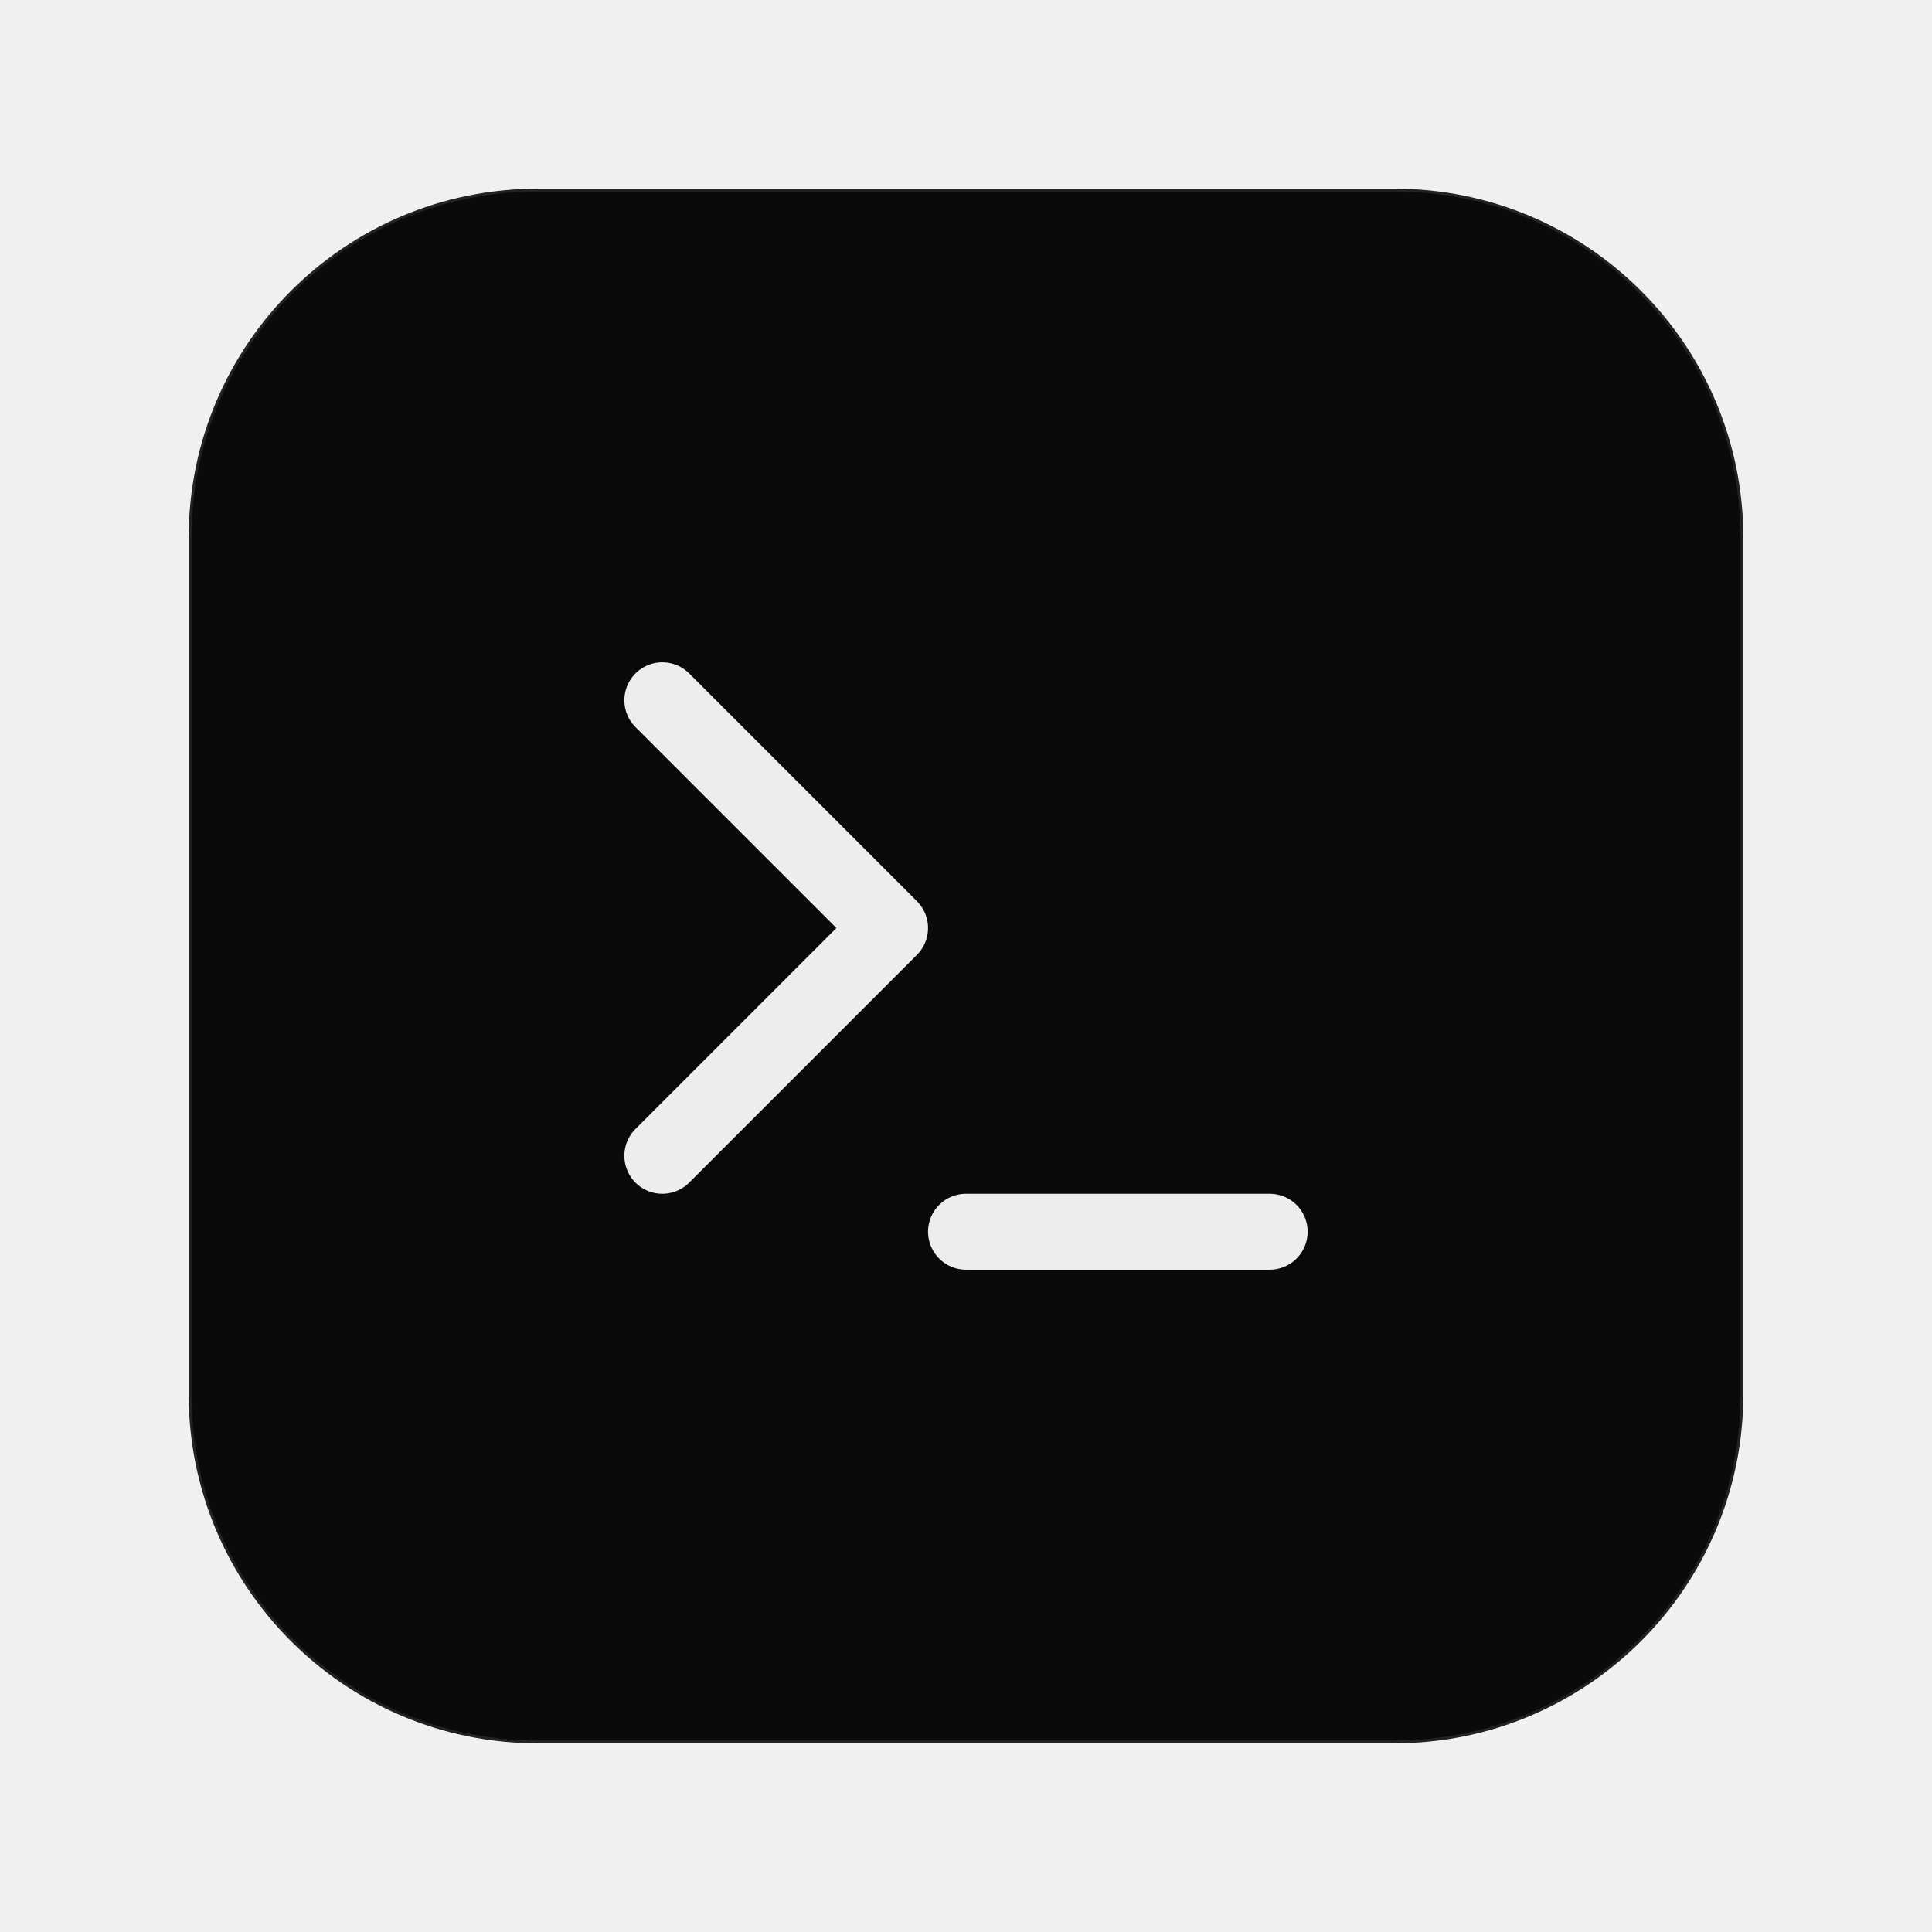
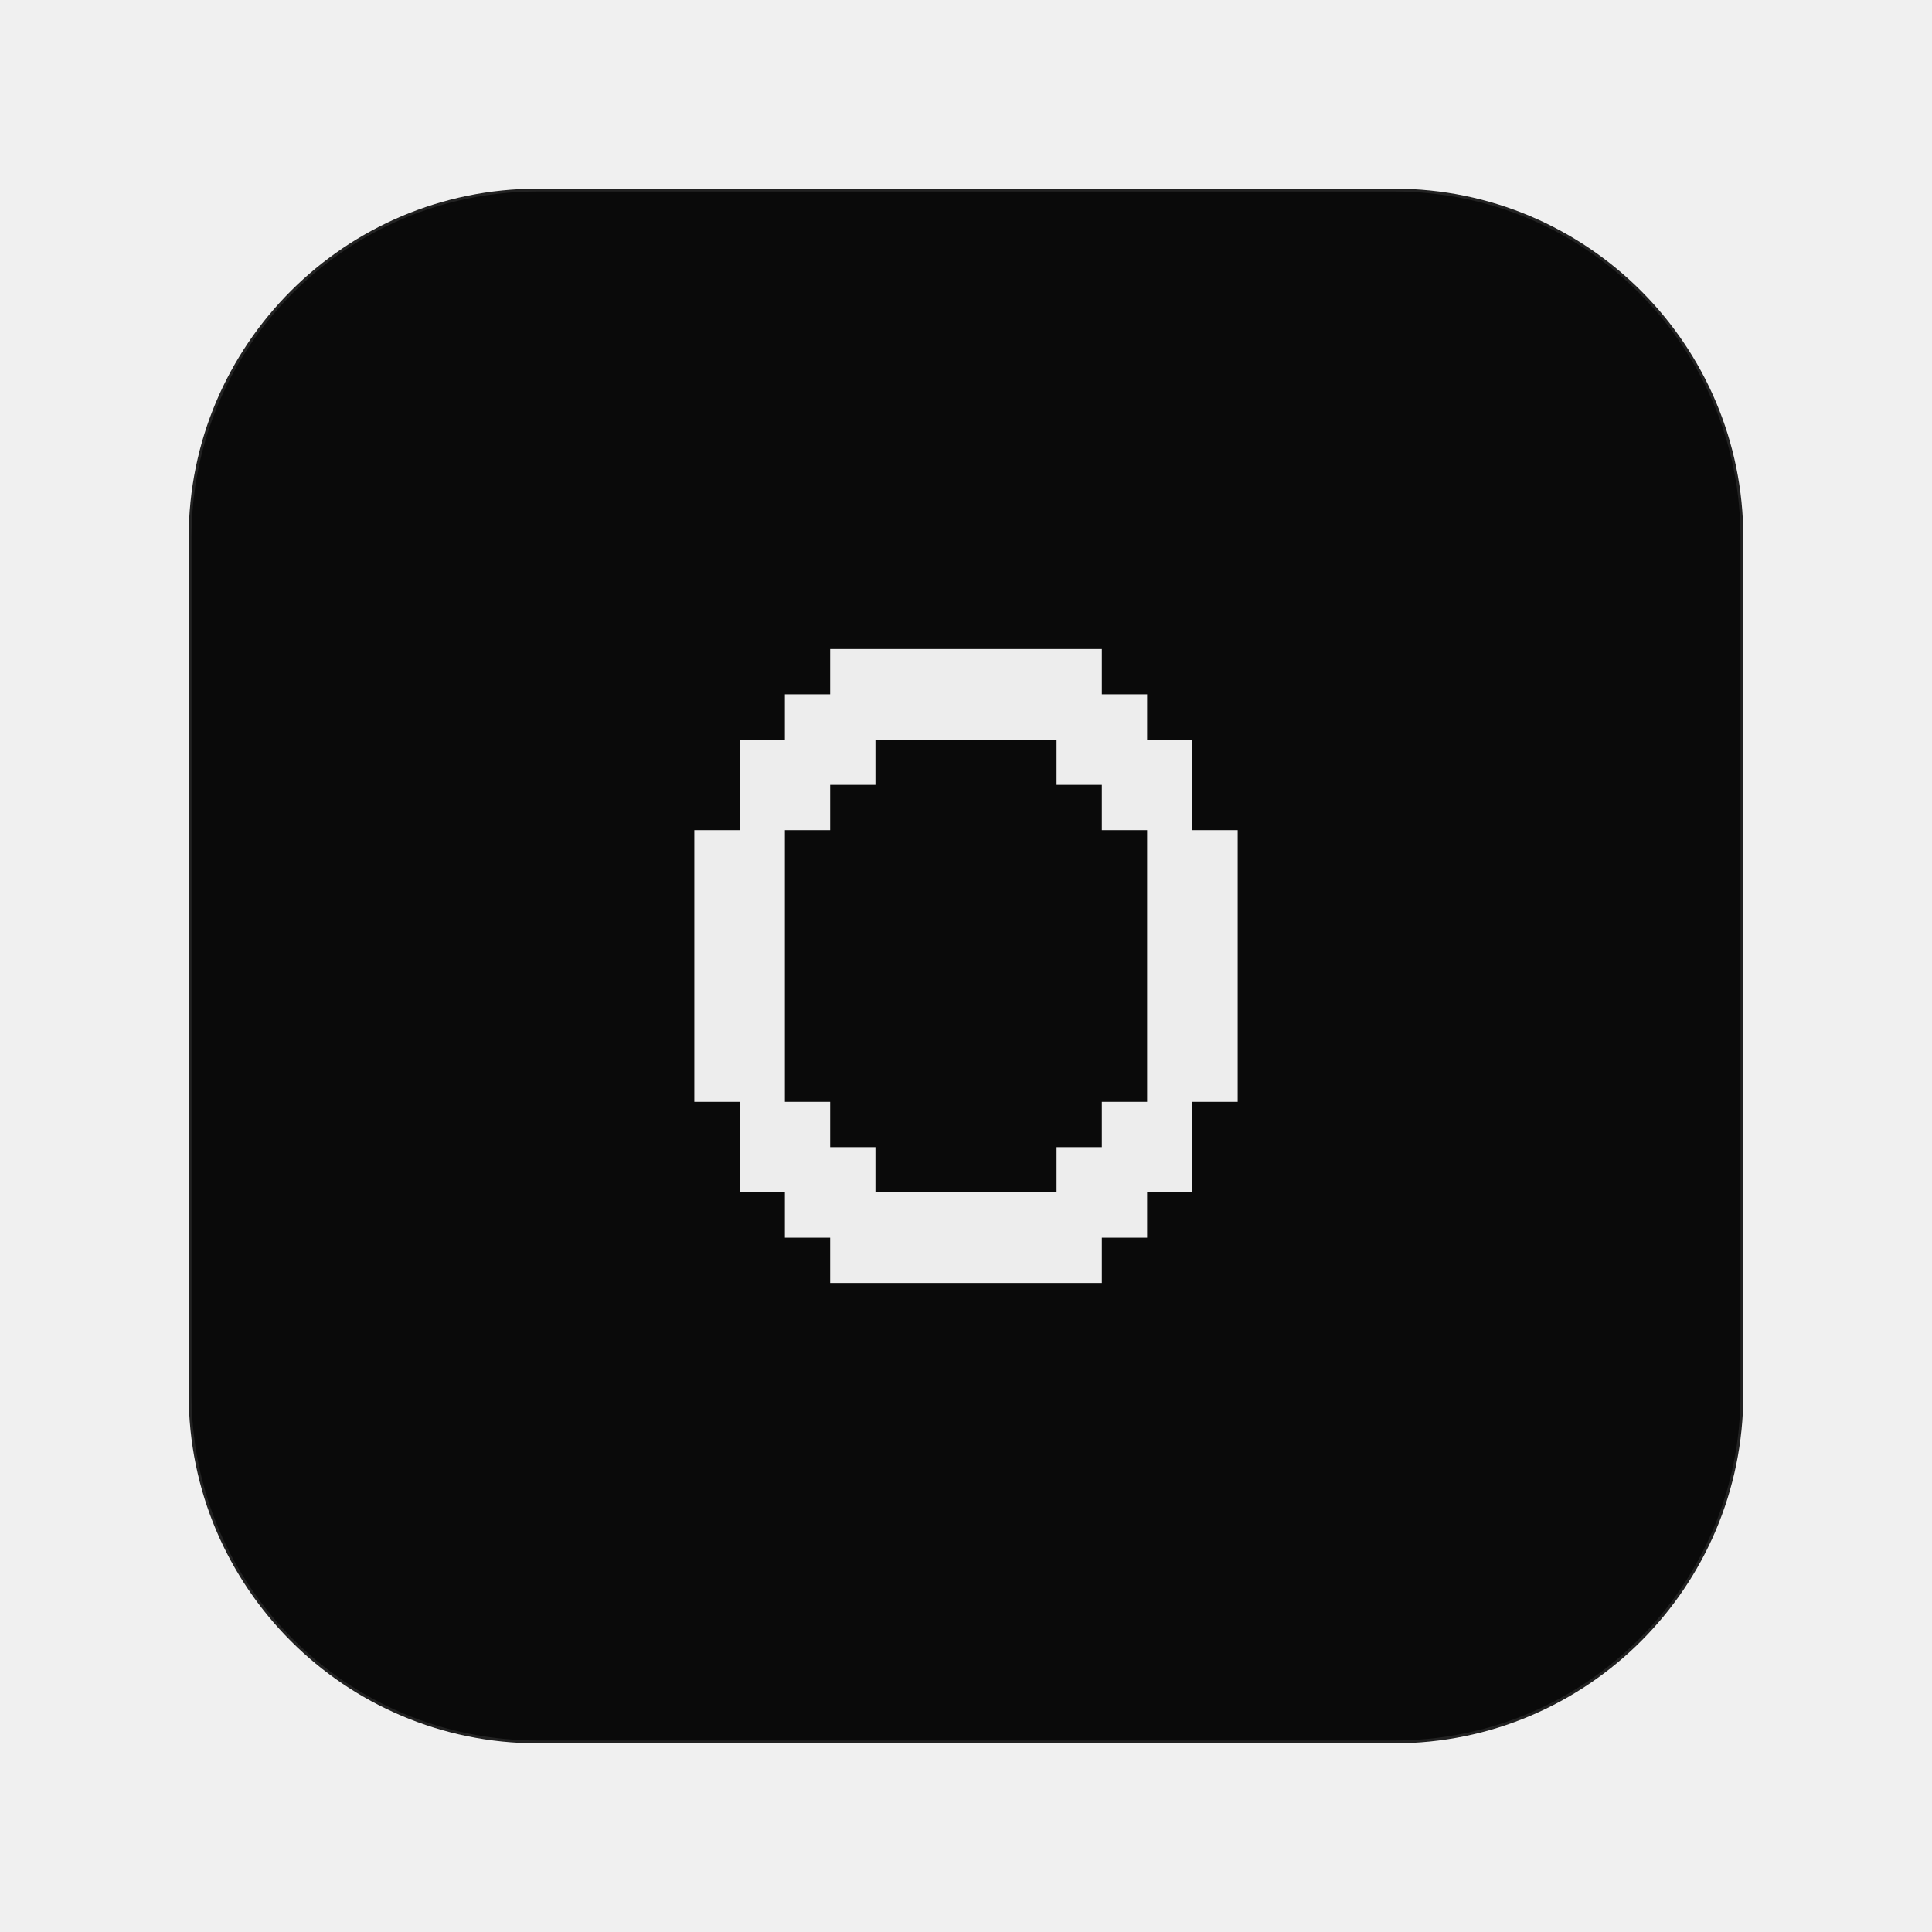
<svg xmlns="http://www.w3.org/2000/svg" width="1024" height="1024" viewBox="0 0 1024 1024">
  <rect x="100" y="100" width="824" height="824" rx="185" fill="#0a0a0a" />
  <rect x="100.5" y="100.5" width="823" height="823" rx="184.5" fill="none" stroke="#ffffff" stroke-opacity="0.1" stroke-width="2" />
-   <g transform="translate(512 512) scale(20.12) translate(-12 -12)" fill="none" stroke="#ededed" stroke-width="2" stroke-linecap="round" stroke-linejoin="round">
-     <path d="m4 17 6-6-6-6" />
-     <path d="M12 19h8" />
-   </g>
+   <path transform="translate(512 512) scale(0.631579 -0.631579) translate(-266 -266)" fill="#ededed" d="M76 76V152H38V380H76V456H114V494H152V532H380V494H418V456H456V380H494V152H456V76H418V38H380V0H152V38H114V76ZM342 76V114H380V152H418V380H380V418H342V456H190V418H152V380H114V152H152V114H190V76Z" />
</svg>
